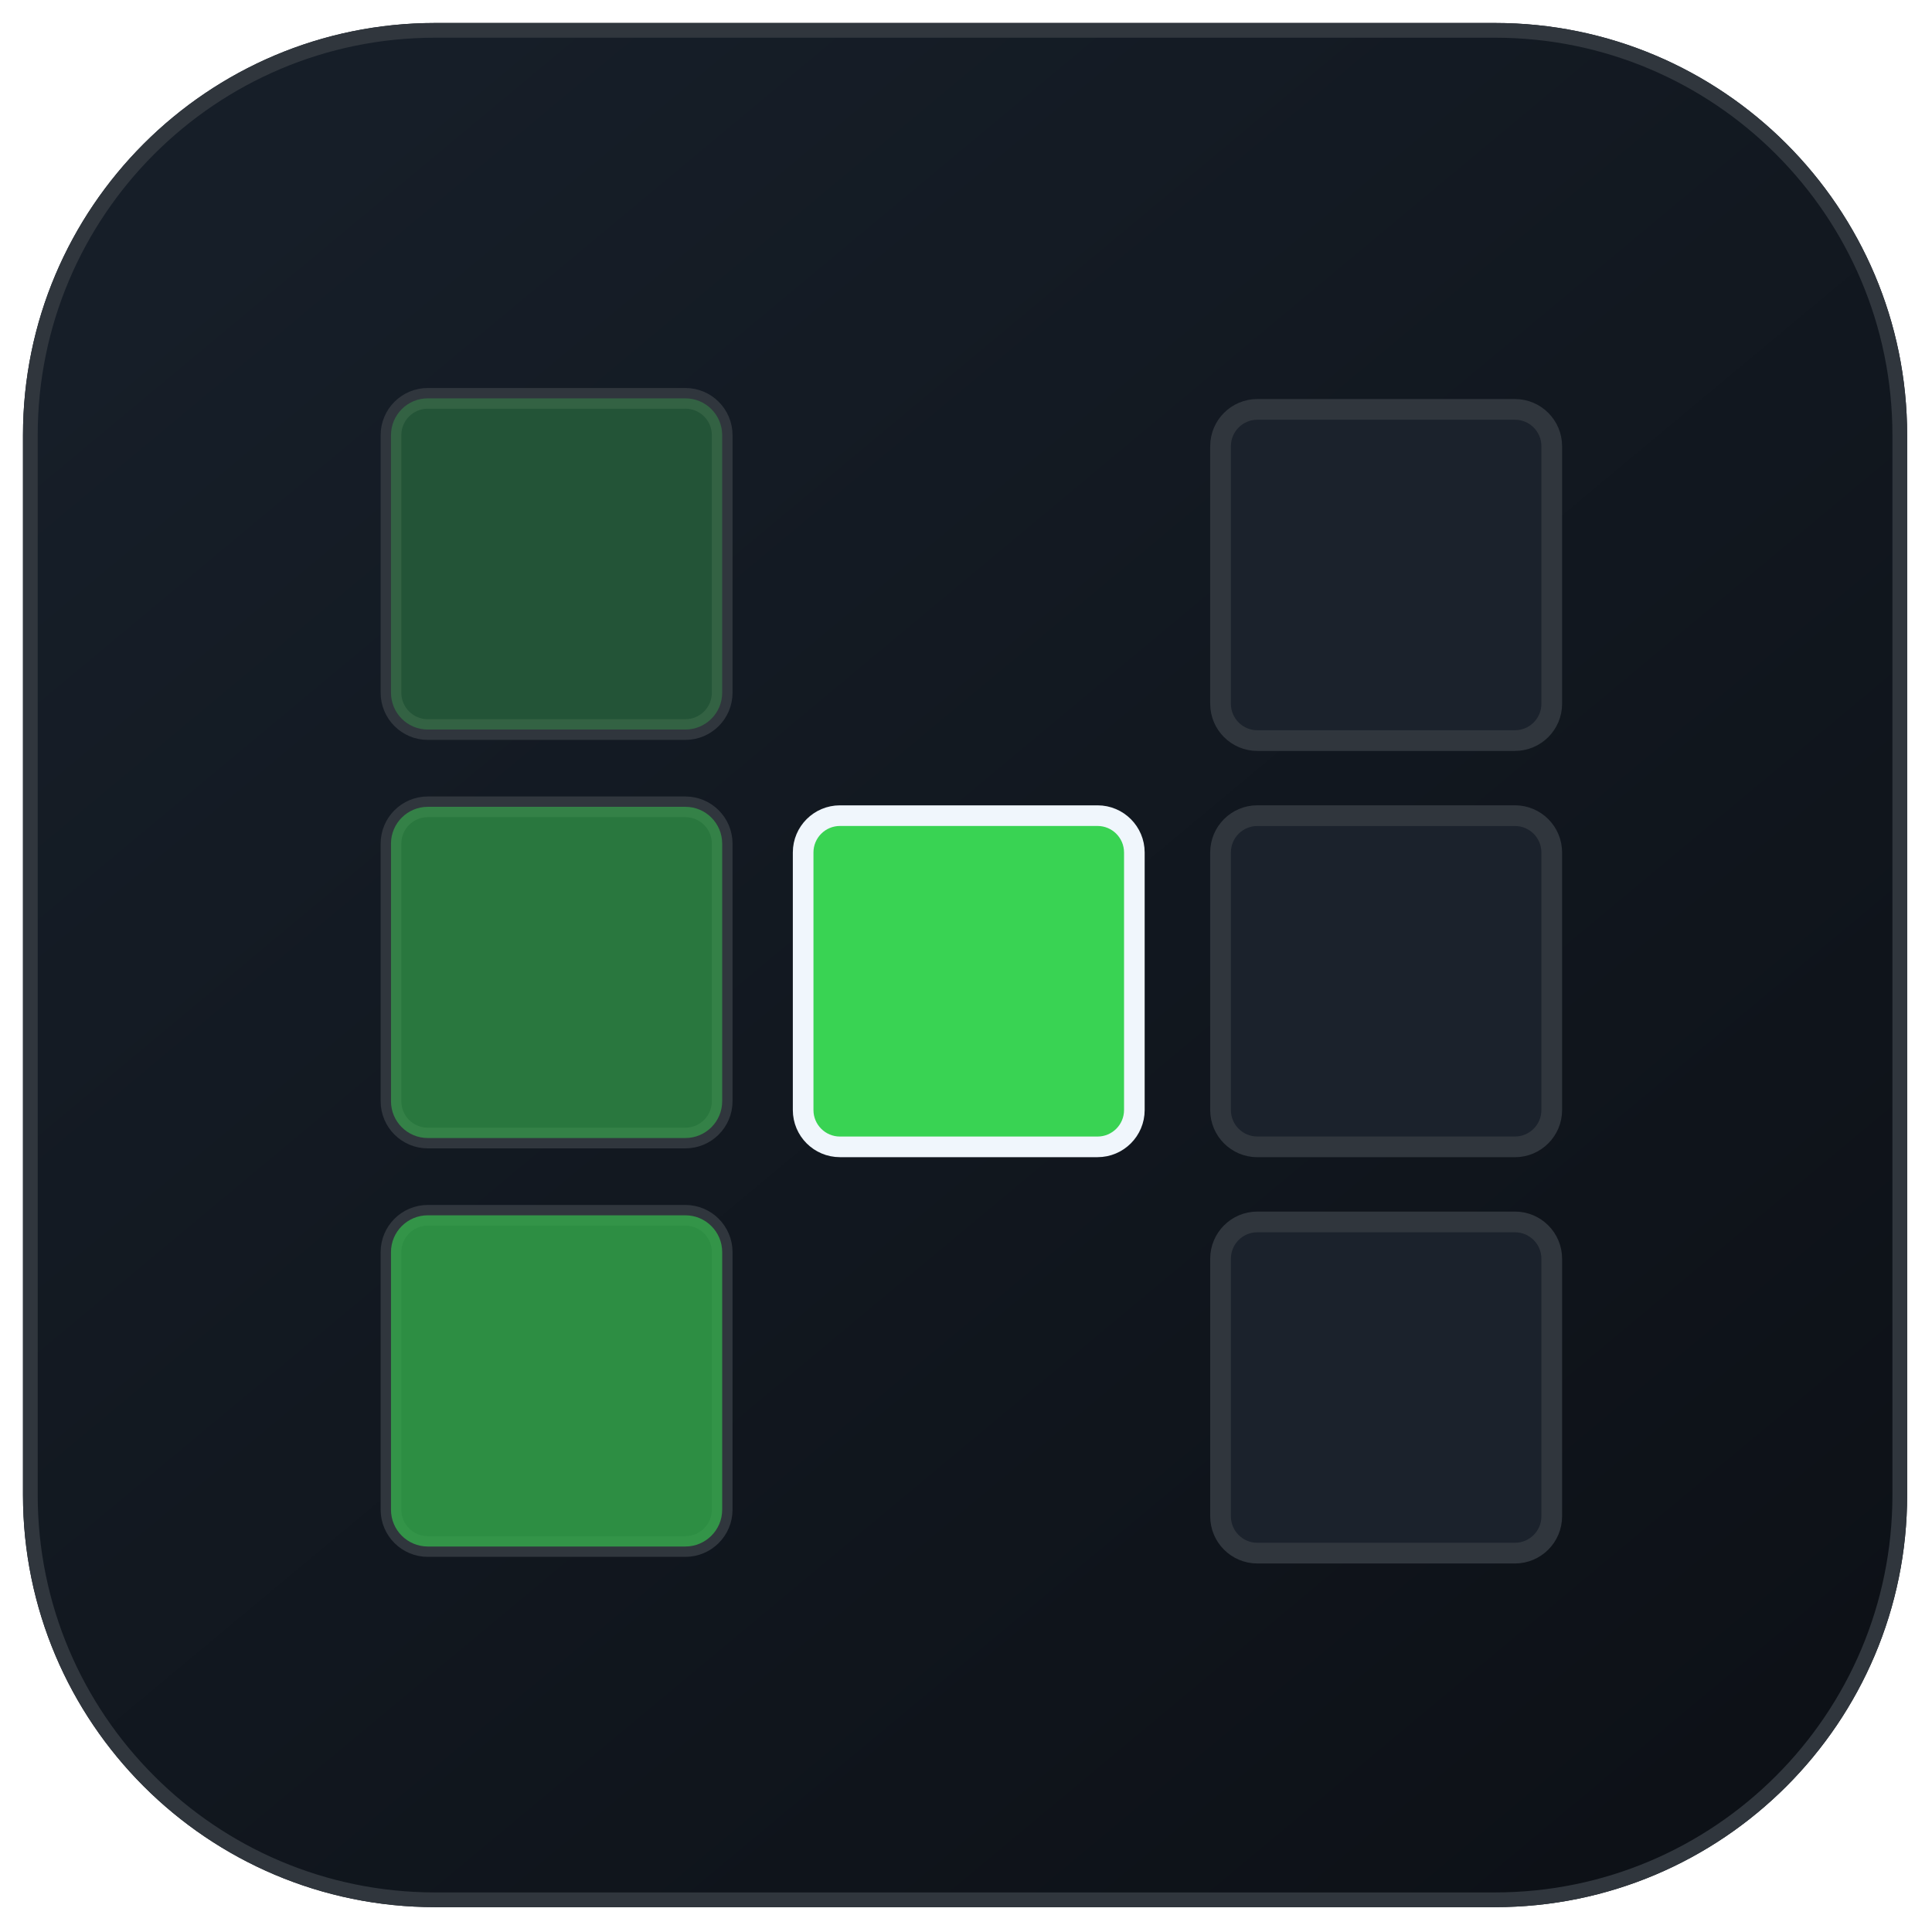
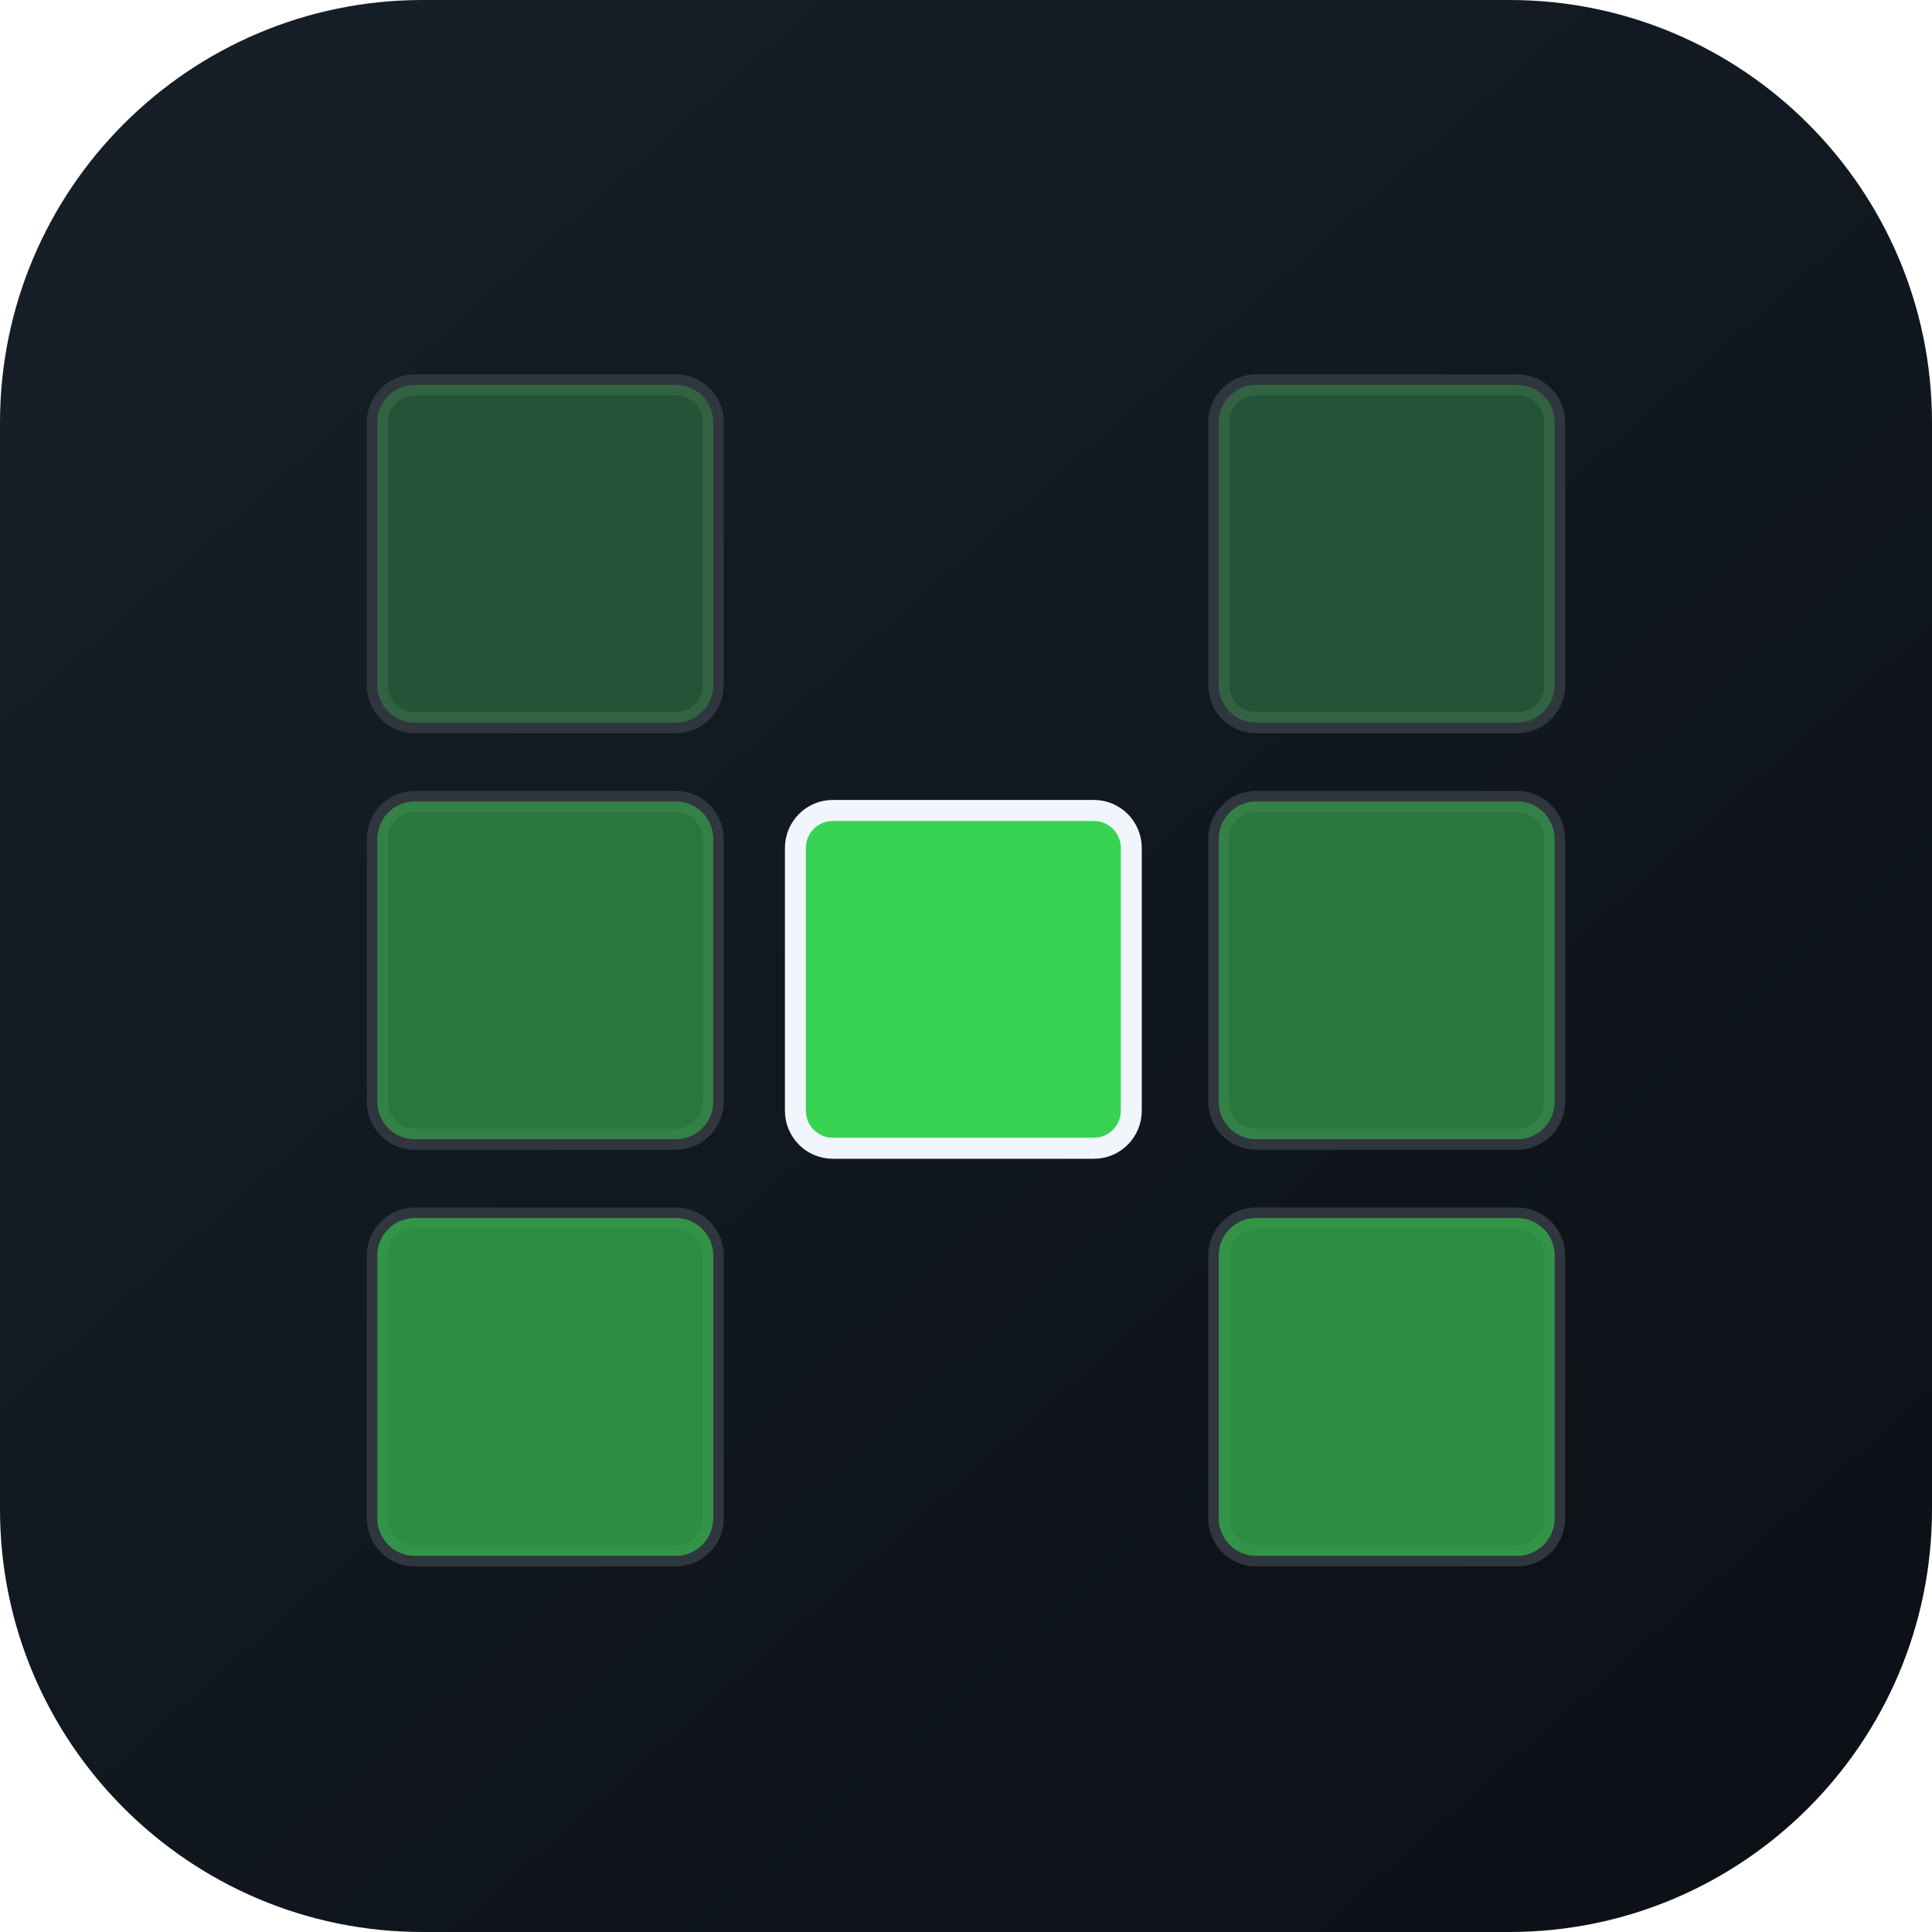
- <svg xmlns="http://www.w3.org/2000/svg" width="100%" height="100%" viewBox="0 0 525 525" version="1.1" xml:space="preserve" style="fill-rule:evenodd;clip-rule:evenodd;">
-   <g transform="matrix(1,0,0,1,1734.812,1320.593)">
-     <g transform="matrix(1,0,0,1,-1728.566,-1314.347)">
-       <path d="M512,112L512,400C512,461.814 461.814,512 400,512L112,512C50.186,512 0,461.814 0,400L0,112C0,50.186 50.186,0 112,0L400,0C461.814,0 512,50.186 512,112Z" style="fill:url(#_Linear1);" />
-     </g>
-     <g transform="matrix(1,0,0,1,-1728.566,-1314.347)">
-       <path d="M510,112L510,400C510,460.711 460.711,510 400,510L112,510C51.289,510 2,460.711 2,400L2,112C2,51.289 51.289,2 112,2L400,2C460.711,2 510,51.289 510,112Z" style="fill:none;stroke:rgb(48,54,61);stroke-width:4px;" />
-     </g>
-     <g transform="matrix(1,0,0,1,65.29294,-760.6628)">
-       <g transform="matrix(1.875,0,0,1.875,-1693.858,-451.6843)">
-         <path d="M48,5.333L48,42.667C48,45.61 45.61,48 42.667,48L5.333,48C2.39,48 0,45.61 0,42.667L0,5.333C0,2.39 2.39,0 5.333,0L42.667,0C45.61,0 48,2.39 48,5.333Z" style="fill:rgb(27,34,44);stroke:rgb(48,54,61);stroke-width:3px;" />
+ <svg xmlns="http://www.w3.org/2000/svg" width="100%" height="100%" viewBox="0 0 512 512" version="1.1" xml:space="preserve" style="fill-rule:evenodd;clip-rule:evenodd;">
+   <path d="M512,112L512,400C512,461.814 461.814,512 400,512L112,512C50.186,512 0,461.814 0,400L0,112C0,50.186 50.186,0 112,0L400,0C461.814,0 512,50.186 512,112Z" style="fill:url(#_Linear1);" />
+   <g transform="matrix(1,0,0,1,100,102)">
+     <g transform="matrix(0.989147,0,0,0.994574,-6.178422,-6.212316)">
+       <g transform="matrix(1,0,0,1,1550.714,2265.892)">
+         <g transform="matrix(1,0,0,1,149.3903,-1807.961)">
+           <g transform="matrix(1.875,0,0,1.875,-1693.858,-451.6843)">
+             <path d="M48,5.333L48,42.667C48,45.61 45.61,48 42.667,48L5.333,48C2.39,48 0,45.61 0,42.667L0,5.333C0,2.39 2.39,0 5.333,0L42.667,0C45.61,0 48,2.39 48,5.333Z" style="fill:rgb(27,34,44);stroke:rgb(48,54,61);stroke-width:3px;" />
+           </g>
+           <g transform="matrix(1.875,0,0,1.875,-1693.858,-451.6843)">
+             <path d="M48,5.333L48,42.667C48,45.61 45.61,48 42.667,48L5.333,48C2.39,48 0,45.61 0,42.667L0,5.333C0,2.39 2.39,0 5.333,0L42.667,0C45.61,0 48,2.39 48,5.333Z" style="fill:rgb(57,211,83);fill-opacity:0.28;" />
+           </g>
+         </g>
+         <g transform="matrix(1,0,0,1,149.3903,-1894.961)">
+           <g transform="matrix(1.875,0,0,1.875,-1693.858,-624.9343)">
+             <path d="M48,203.333L48,240.667C48,243.61 45.61,246 42.667,246L5.333,246C2.39,246 0,243.61 0,240.667L0,203.333C0,200.39 2.39,198 5.333,198L42.667,198C45.61,198 48,200.39 48,203.333Z" style="fill:rgb(27,34,44);stroke:rgb(48,54,61);stroke-width:3px;" />
+           </g>
+           <g transform="matrix(1.875,0,0,1.875,-1693.858,-624.9343)">
+             <path d="M48,203.333L48,240.667C48,243.61 45.61,246 42.667,246L5.333,246C2.39,246 0,243.61 0,240.667L0,203.333C0,200.39 2.39,198 5.333,198L42.667,198C45.61,198 48,200.39 48,203.333Z" style="fill:rgb(57,211,83);fill-opacity:0.48;" />
+           </g>
+         </g>
+         <g transform="matrix(1.875,0,0,1.875,-1544.468,-2532.645)">
+           <path d="M48,269.333L48,306.667C48,309.61 45.61,312 42.667,312L5.333,312C2.39,312 0,309.61 0,306.667L0,269.333C0,266.39 2.39,264 5.333,264L42.667,264C45.61,264 48,266.39 48,269.333Z" style="fill:rgb(27,34,44);stroke:rgb(48,54,61);stroke-width:3px;" />
+         </g>
+         <g transform="matrix(1.875,0,0,1.875,-1544.468,-2532.645)">
+           <path d="M48,269.333L48,306.667C48,309.61 45.61,312 42.667,312L5.333,312C2.39,312 0,309.61 0,306.667L0,269.333C0,266.39 2.39,264 5.333,264L42.667,264C45.61,264 48,266.39 48,269.333Z" style="fill:rgb(54,193,79);fill-opacity:0.68;" />
+         </g>
      </g>
-       <g transform="matrix(1.875,0,0,1.875,-1693.858,-451.6843)">
-         <path d="M48,5.333L48,42.667C48,45.61 45.61,48 42.667,48L5.333,48C2.39,48 0,45.61 0,42.667L0,5.333C0,2.39 2.39,0 5.333,0L42.667,0C45.61,0 48,2.39 48,5.333Z" style="fill:rgb(57,211,83);fill-opacity:0.28;" />
+       <g transform="matrix(1,0,0,1,1776.138,2265.892)">
+         <g transform="matrix(1,0,0,1,149.3903,-1807.961)">
+           <g transform="matrix(1.875,0,0,1.875,-1693.858,-451.6843)">
+             <path d="M48,5.333L48,42.667C48,45.61 45.61,48 42.667,48L5.333,48C2.39,48 0,45.61 0,42.667L0,5.333C0,2.39 2.39,0 5.333,0L42.667,0C45.61,0 48,2.39 48,5.333Z" style="fill:rgb(27,34,44);stroke:rgb(48,54,61);stroke-width:3px;" />
+           </g>
+           <g transform="matrix(1.875,0,0,1.875,-1693.858,-451.6843)">
+             <path d="M48,5.333L48,42.667C48,45.61 45.61,48 42.667,48L5.333,48C2.39,48 0,45.61 0,42.667L0,5.333C0,2.39 2.39,0 5.333,0L42.667,0C45.61,0 48,2.39 48,5.333Z" style="fill:rgb(57,211,83);fill-opacity:0.28;" />
+           </g>
+         </g>
+         <g transform="matrix(1,0,0,1,149.3903,-1894.961)">
+           <g transform="matrix(1.875,0,0,1.875,-1693.858,-624.9343)">
+             <path d="M48,203.333L48,240.667C48,243.61 45.61,246 42.667,246L5.333,246C2.39,246 0,243.61 0,240.667L0,203.333C0,200.39 2.39,198 5.333,198L42.667,198C45.61,198 48,200.39 48,203.333Z" style="fill:rgb(27,34,44);stroke:rgb(48,54,61);stroke-width:3px;" />
+           </g>
+           <g transform="matrix(1.875,0,0,1.875,-1693.858,-624.9343)">
+             <path d="M48,203.333L48,240.667C48,243.61 45.61,246 42.667,246L5.333,246C2.39,246 0,243.61 0,240.667L0,203.333C0,200.39 2.39,198 5.333,198L42.667,198C45.61,198 48,200.39 48,203.333Z" style="fill:rgb(57,211,83);fill-opacity:0.48;" />
+           </g>
+         </g>
+         <g transform="matrix(1.875,0,0,1.875,-1544.468,-2532.645)">
+           <path d="M48,269.333L48,306.667C48,309.61 45.61,312 42.667,312L5.333,312C2.39,312 0,309.61 0,306.667L0,269.333C0,266.39 2.39,264 5.333,264L42.667,264C45.61,264 48,266.39 48,269.333Z" style="fill:rgb(27,34,44);stroke:rgb(48,54,61);stroke-width:3px;" />
+         </g>
+         <g transform="matrix(1.875,0,0,1.875,-1544.468,-2532.645)">
+           <path d="M48,269.333L48,306.667C48,309.61 45.61,312 42.667,312L5.333,312C2.39,312 0,309.61 0,306.667L0,269.333C0,266.39 2.39,264 5.333,264L42.667,264C45.61,264 48,266.39 48,269.333Z" style="fill:rgb(54,193,79);fill-opacity:0.68;" />
+         </g>
      </g>
-     </g>
-     <g transform="matrix(1.875,0,0,1.875,-1898.142,-1456.847)">
-       <path d="M312,137.333L312,174.667C312,177.61 309.61,180 306.667,180L269.333,180C266.39,180 264,177.61 264,174.667L264,137.333C264,134.39 266.39,132 269.333,132L306.667,132C309.61,132 312,134.39 312,137.333Z" style="fill:rgb(27,34,44);stroke:rgb(48,54,61);stroke-width:3px;" />
-     </g>
-     <g transform="matrix(1.875,0,0,1.875,-1898.142,-1346.448)">
-       <path d="M312,137.333L312,174.667C312,177.61 309.61,180 306.667,180L269.333,180C266.39,180 264,177.61 264,174.667L264,137.333C264,134.39 266.39,132 269.333,132L306.667,132C309.61,132 312,134.39 312,137.333Z" style="fill:rgb(27,34,44);stroke:rgb(48,54,61);stroke-width:3px;" />
-     </g>
-     <g transform="matrix(1.875,0,0,1.875,-1898.142,-1236.049)">
-       <path d="M312,137.333L312,174.667C312,177.61 309.61,180 306.667,180L269.333,180C266.39,180 264,177.61 264,174.667L264,137.333C264,134.39 266.39,132 269.333,132L306.667,132C309.61,132 312,134.39 312,137.333Z" style="fill:rgb(27,34,44);stroke:rgb(48,54,61);stroke-width:3px;" />
-     </g>
-     <g transform="matrix(1,0,0,1,65.29294,-847.6628)">
-       <g transform="matrix(1.875,0,0,1.875,-1693.858,-624.9343)">
-         <path d="M48,203.333L48,240.667C48,243.61 45.61,246 42.667,246L5.333,246C2.39,246 0,243.61 0,240.667L0,203.333C0,200.39 2.39,198 5.333,198L42.667,198C45.61,198 48,200.39 48,203.333Z" style="fill:rgb(27,34,44);stroke:rgb(48,54,61);stroke-width:3px;" />
-       </g>
-       <g transform="matrix(1.875,0,0,1.875,-1693.858,-624.9343)">
-         <path d="M48,203.333L48,240.667C48,243.61 45.61,246 42.667,246L5.333,246C2.39,246 0,243.61 0,240.667L0,203.333C0,200.39 2.39,198 5.333,198L42.667,198C45.61,198 48,200.39 48,203.333Z" style="fill:rgb(57,211,83);fill-opacity:0.48;" />
-       </g>
-     </g>
-     <g transform="matrix(1.875,0,0,1.875,-1628.566,-1485.347)">
-       <path d="M48,269.333L48,306.667C48,309.61 45.61,312 42.667,312L5.333,312C2.39,312 0,309.61 0,306.667L0,269.333C0,266.39 2.39,264 5.333,264L42.667,264C45.61,264 48,266.39 48,269.333Z" style="fill:rgb(27,34,44);stroke:rgb(48,54,61);stroke-width:3px;" />
-     </g>
-     <g transform="matrix(1.875,0,0,1.875,-1628.566,-1485.347)">
-       <path d="M48,269.333L48,306.667C48,309.61 45.61,312 42.667,312L5.333,312C2.39,312 0,309.61 0,306.667L0,269.333C0,266.39 2.39,264 5.333,264L42.667,264C45.61,264 48,266.39 48,269.333Z" style="fill:rgb(54,193,79);fill-opacity:0.68;" />
-     </g>
-     <g transform="matrix(1,0,0,1,66.29294,-755.2636)">
-       <g transform="matrix(1.875,0,0,1.875,-1830.358,-589.1843)">
-         <path d="M180,137.333L180,174.667C180,177.61 177.61,180 174.667,180L137.333,180C134.39,180 132,177.61 132,174.667L132,137.333C132,134.39 134.39,132 137.333,132L174.667,132C177.61,132 180,134.39 180,137.333Z" style="fill:rgb(57,211,83);" />
-       </g>
-       <g transform="matrix(1.875,0,0,1.875,-1830.358,-591.1843)">
-         <path d="M180,137.333L180,174.667C180,177.61 177.61,180 174.667,180L137.333,180C134.39,180 132,177.61 132,174.667L132,137.333C132,134.39 134.39,132 137.333,132L174.667,132C177.61,132 180,134.39 180,137.333Z" style="fill:none;stroke:rgb(240,246,252);stroke-width:2.99px;" />
+       <g transform="matrix(1,0,0,1,1701.105,463.3298)">
+         <g transform="matrix(1.875,0,0,1.875,-1830.358,-589.1843)">
+           <path d="M180,137.333L180,174.667C180,177.61 177.61,180 174.667,180L137.333,180C134.39,180 132,177.61 132,174.667L132,137.333C132,134.39 134.39,132 137.333,132L174.667,132C177.61,132 180,134.39 180,137.333Z" style="fill:rgb(57,211,83);" />
+         </g>
+         <g transform="matrix(1.875,0,0,1.875,-1830.358,-591.1843)">
+           <path d="M180,137.333L180,174.667C180,177.61 177.61,180 174.667,180L137.333,180C134.39,180 132,177.61 132,174.667L132,137.333C132,134.39 134.39,132 137.333,132L174.667,132C177.61,132 180,134.39 180,137.333Z" style="fill:none;stroke:rgb(240,246,252);stroke-width:2.99px;" />
+         </g>
      </g>
    </g>
  </g>
  <defs>
    <linearGradient id="_Linear1" x1="0" y1="0" x2="1" y2="0" gradientUnits="userSpaceOnUse" gradientTransform="matrix(380,448,-448,380,72,40)">
      <stop offset="0" style="stop-color:rgb(22,30,40);stop-opacity:1" />
      <stop offset="1" style="stop-color:rgb(13,17,23);stop-opacity:1" />
    </linearGradient>
  </defs>
</svg>
